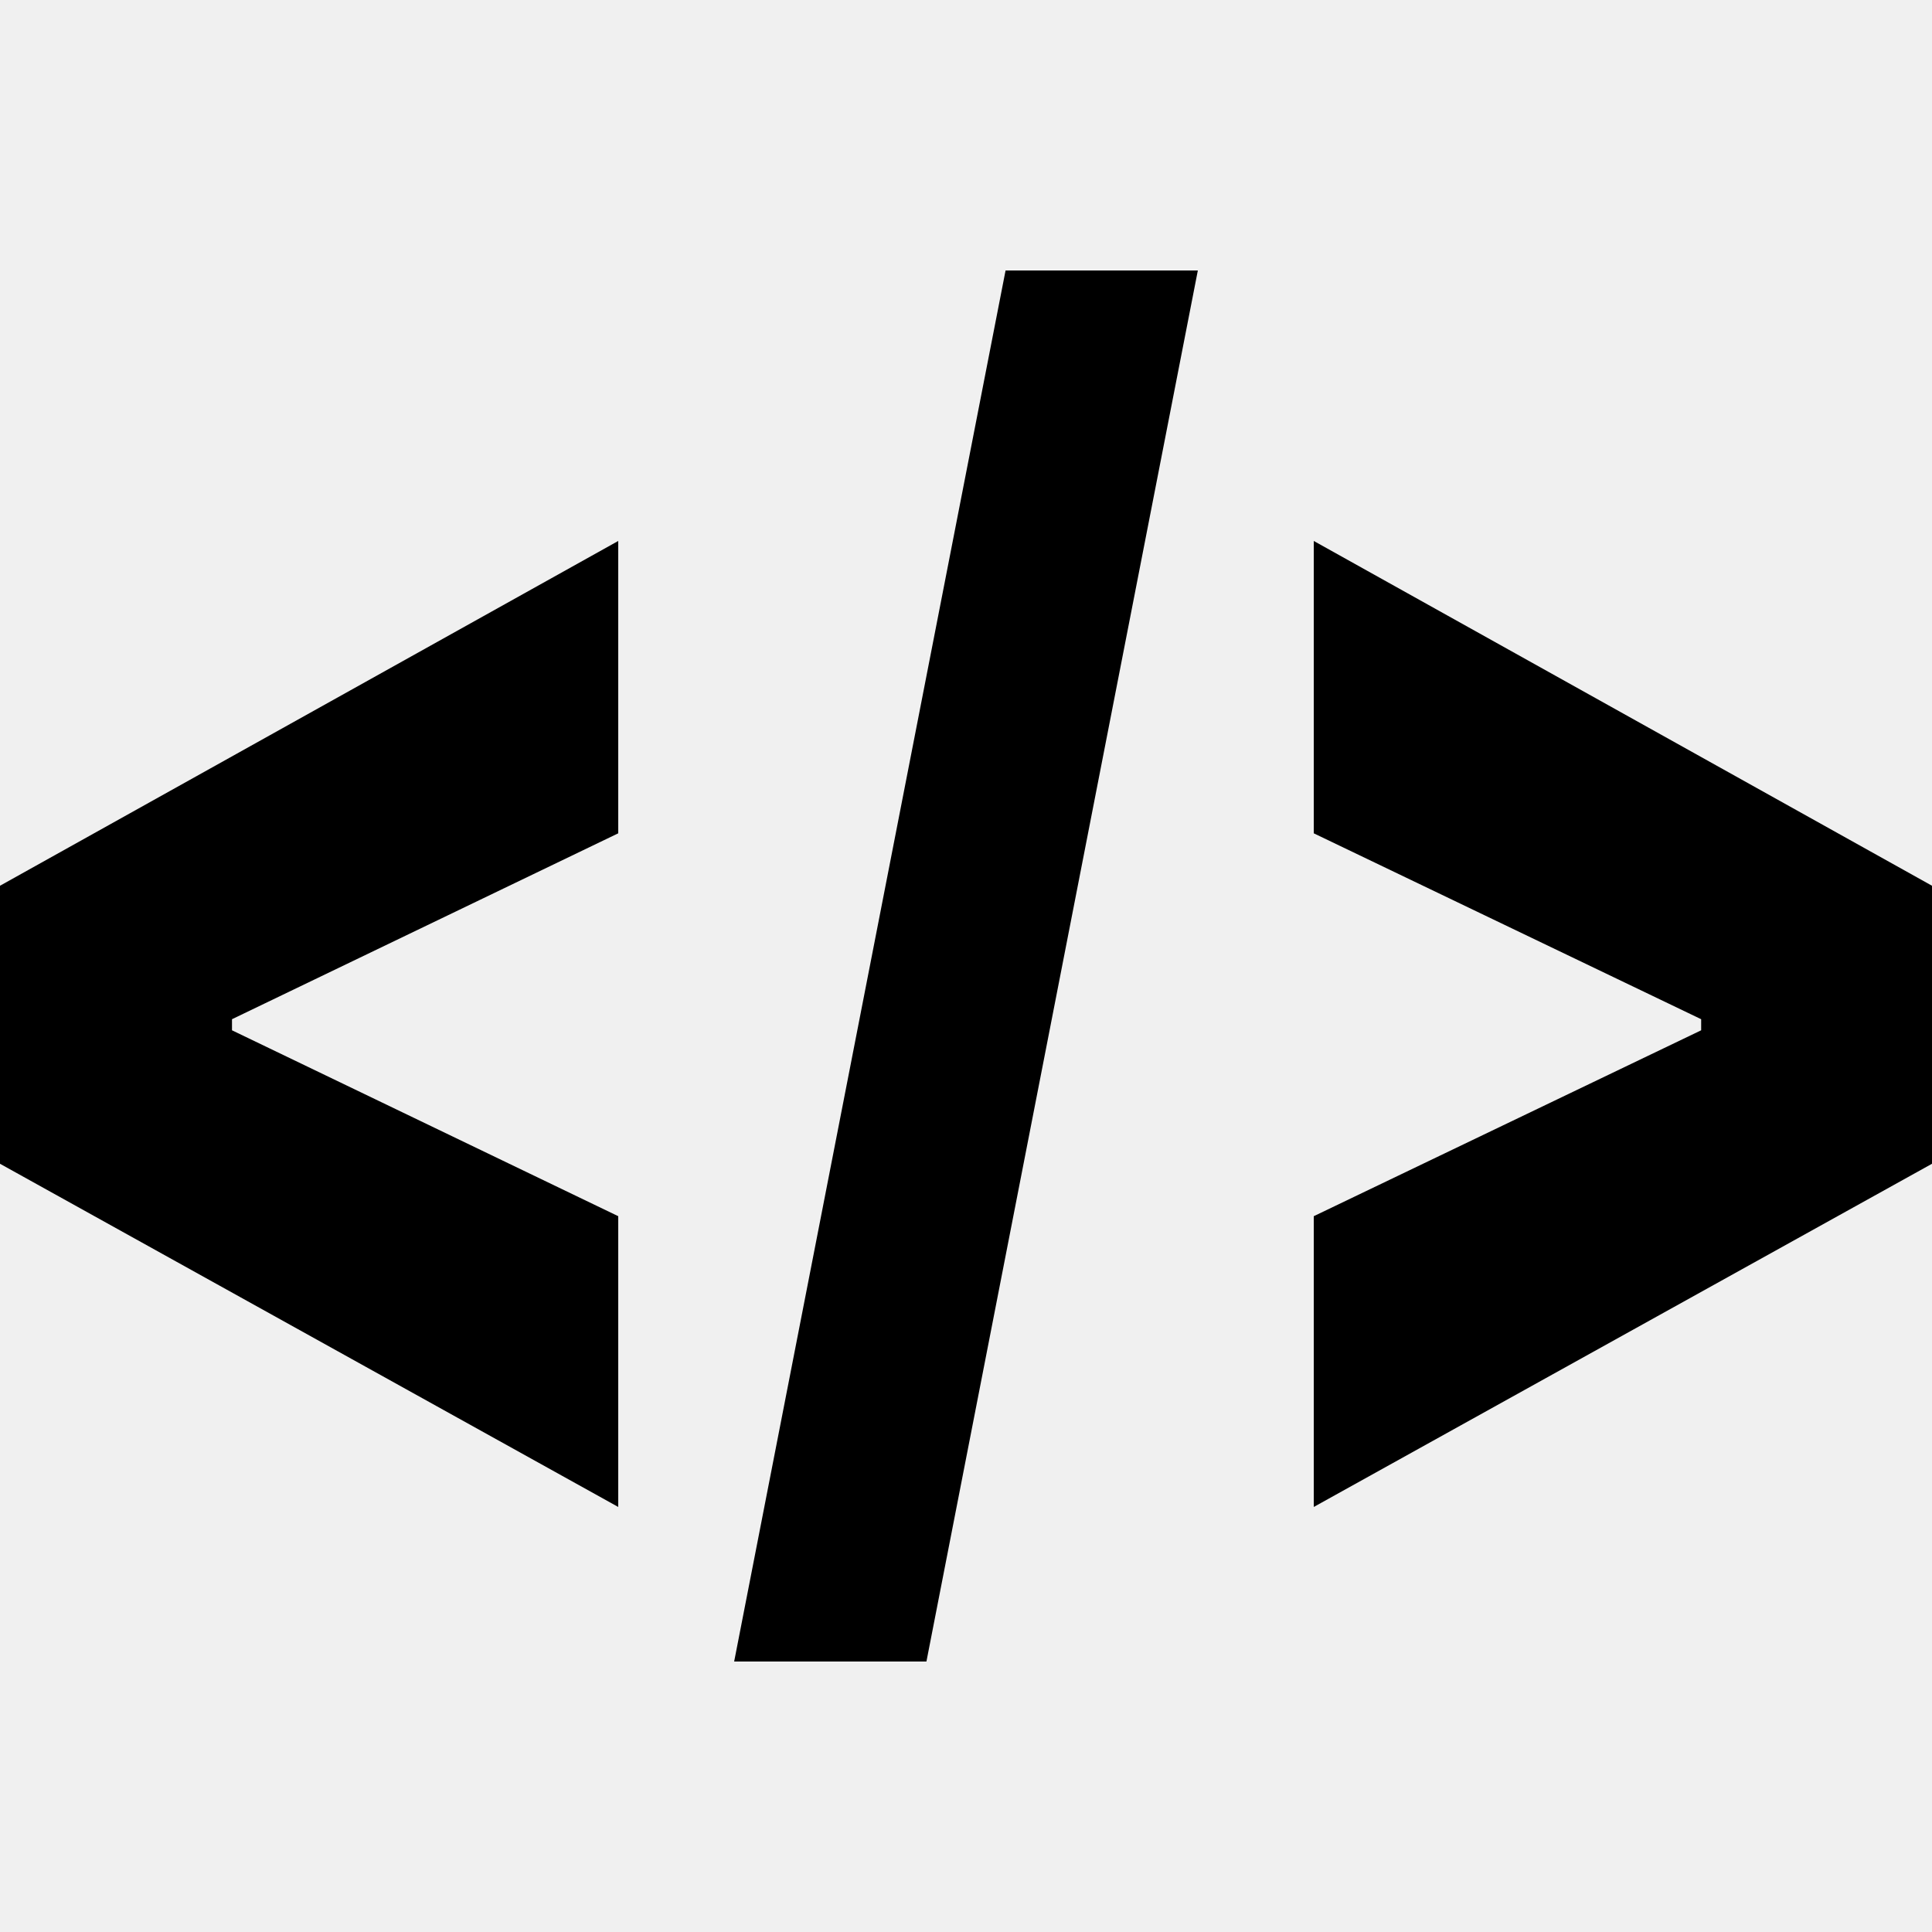
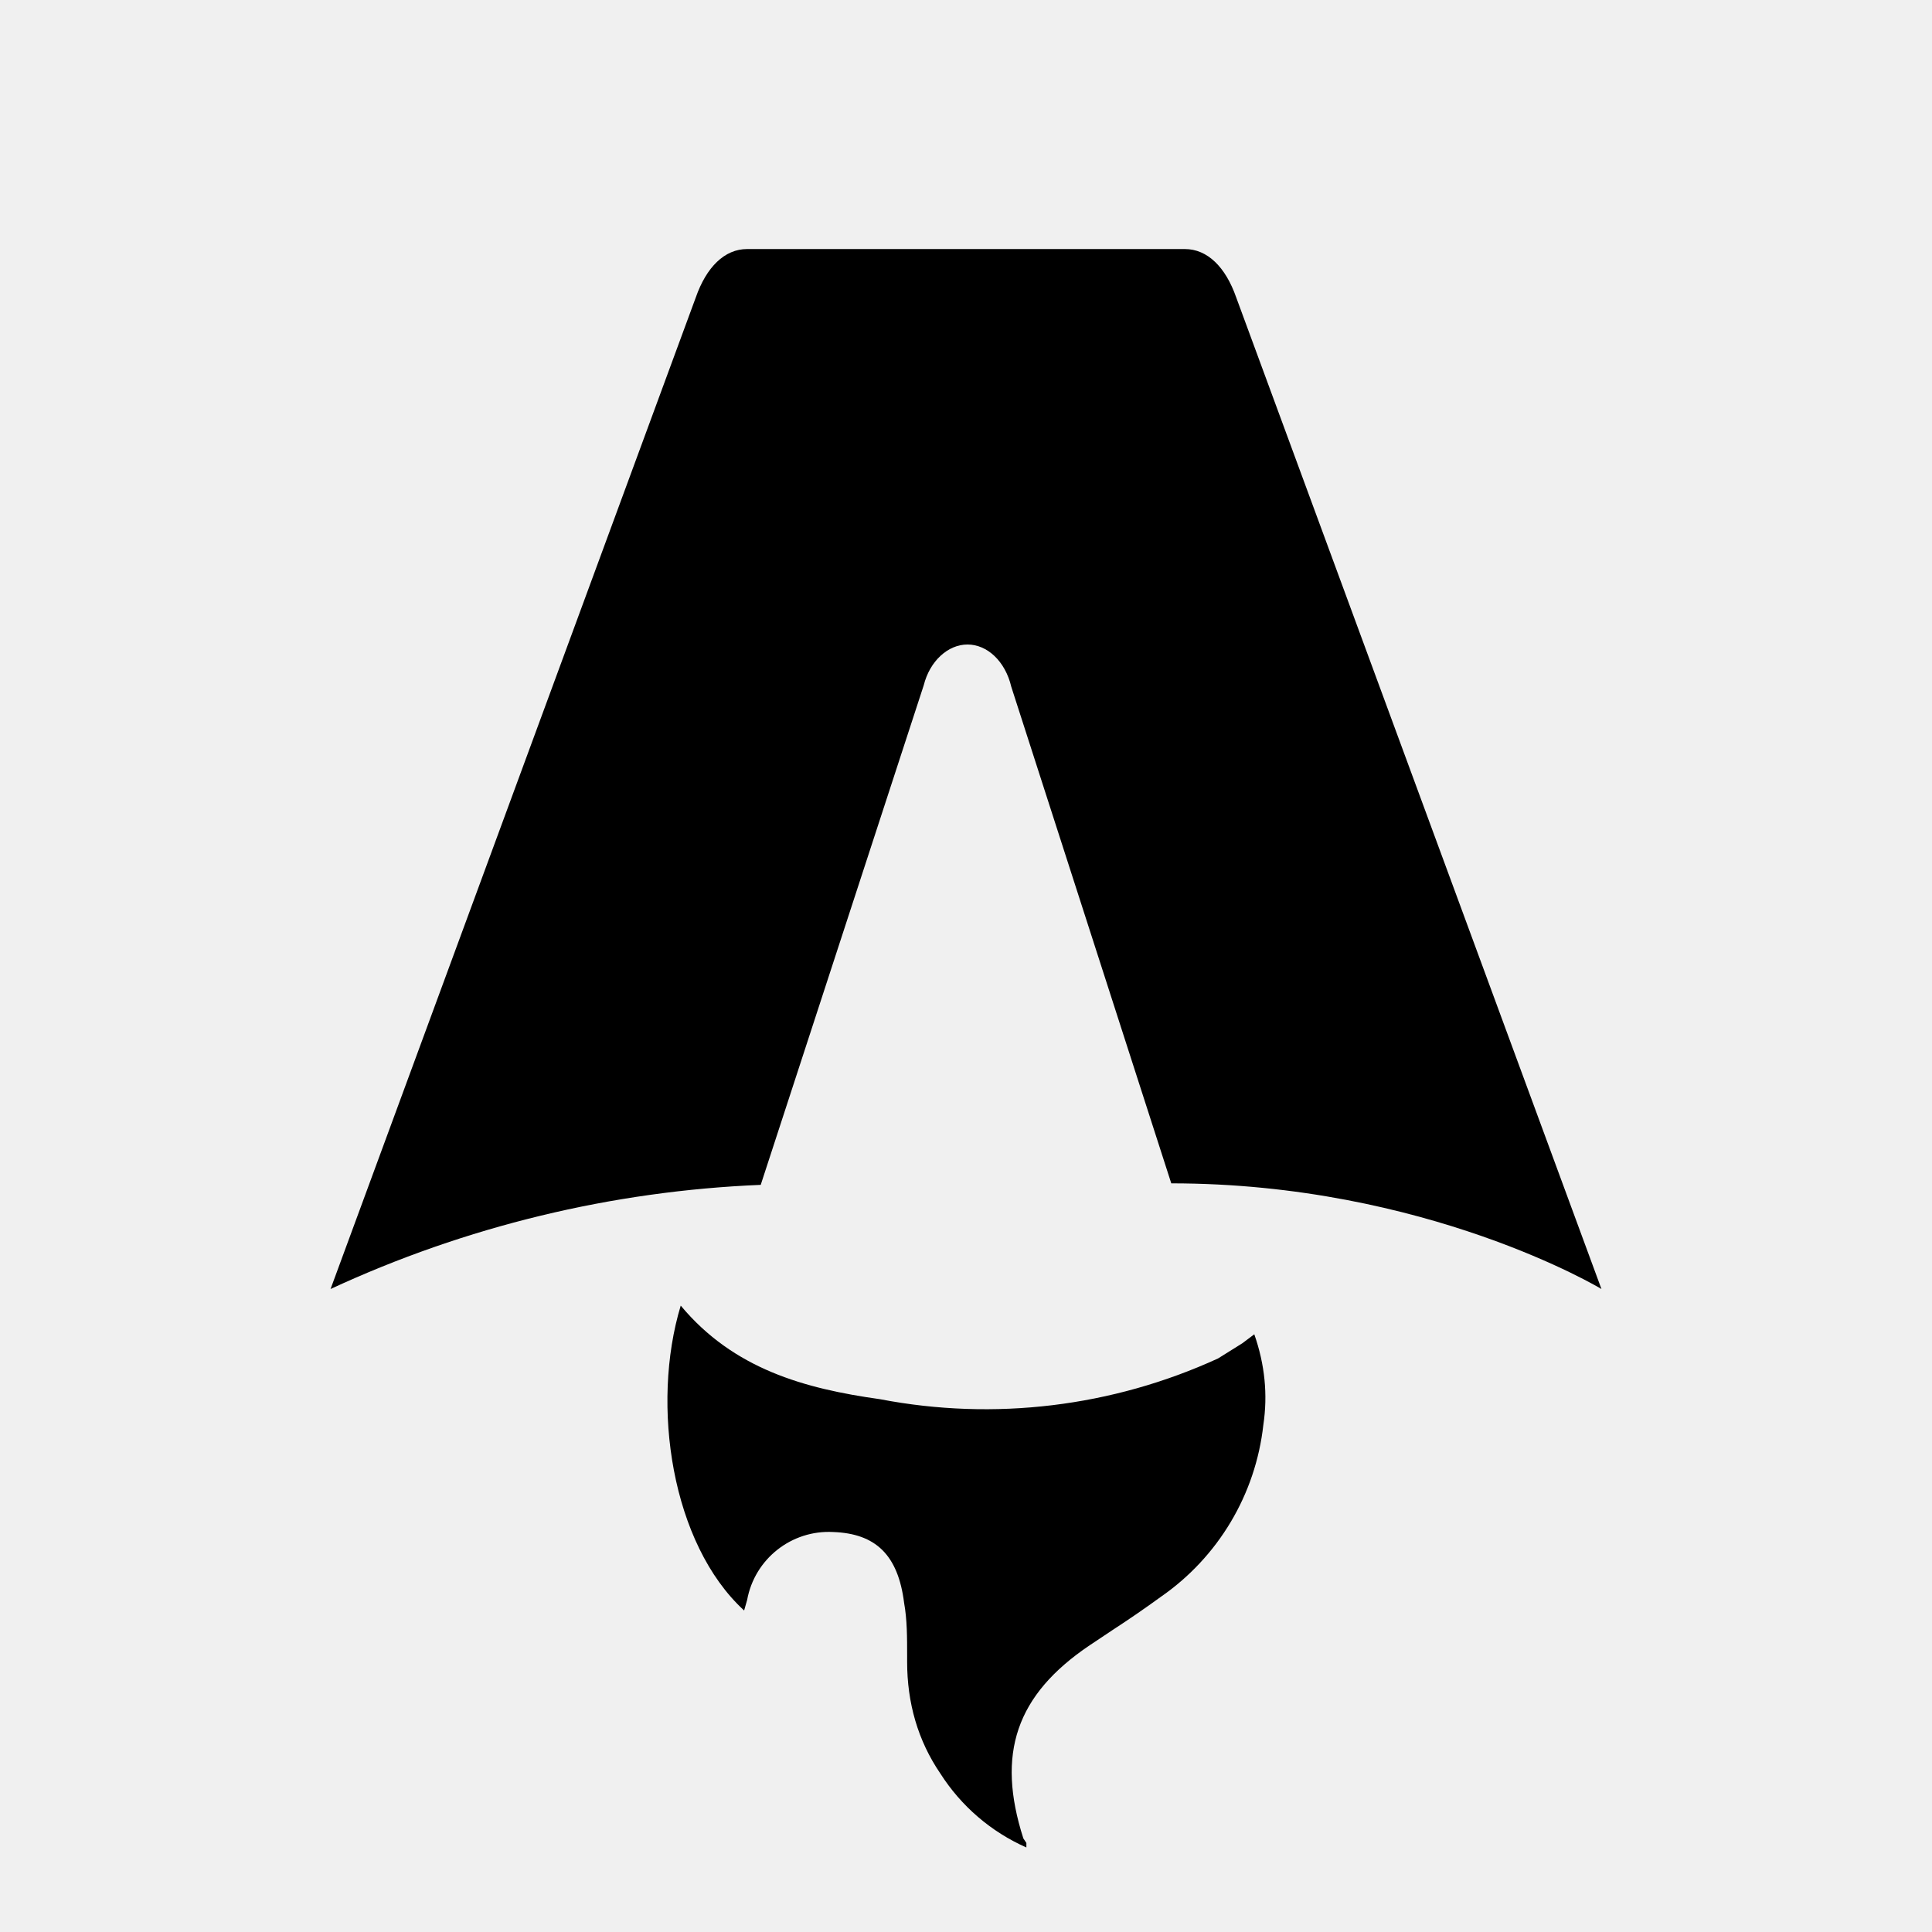
- <svg xmlns="http://www.w3.org/2000/svg" width="50px" height="50px" viewBox="0 0 50 50" version="1.1">
-   <g stroke="none" stroke-width="1" fill="none" fill-rule="evenodd">
-     <polygon fill="#000000" fill-rule="nonzero" points="0 30.118 0 22.923 16 14 16 21.566 6.004 26.377 6.004 26.664 16 31.475 16 39" />
-     <polygon fill="#000000" fill-rule="nonzero" points="31 7 23.976 43 19 43 26.024 7" />
-     <polygon fill="#000000" fill-rule="nonzero" points="50 30.118 34 39 34 31.475 44.026 26.664 44.026 26.377 34 21.566 34 14 50 22.923" />
-   </g>
+ <svg xmlns="http://www.w3.org/2000/svg" fill="none" viewBox="0 0 128 128">
+   <path d="M50.4 78.5a75.1 75.1 0 0 0-28.5 6.9l24.2-65.7c.7-2 1.9-3.2 3.4-3.2h29c1.5 0 2.7 1.2 3.4 3.2l24.2 65.7s-11.6-7-28.5-7L67 45.5c-.4-1.7-1.6-2.8-2.9-2.8-1.3 0-2.5 1.1-2.9 2.7L50.4 78.5Zm-1.1 28.2Zm-4.2-20.2c-2 6.6-.6 15.8 4.2 20.2a17.5 17.5 0 0 1 .2-.7 5.5 5.5 0 0 1 5.7-4.5c2.8.1 4.3 1.5 4.7 4.7.2 1.1.2 2.3.2 3.5v.4c0 2.7.7 5.2 2.2 7.4a13 13 0 0 0 5.7 4.9v-.3l-.2-.3c-1.8-5.6-.5-9.5 4.4-12.8l1.5-1a73 73 0 0 0 3.2-2.2 16 16 0 0 0 6.8-11.4c.3-2 .1-4-.6-6l-.8.6-1.6 1a37 37 0 0 1-22.4 2.7c-5-.7-9.7-2-13.2-6.2Z" />
  <style>
-         polygon { fill: #000; }
+         path { fill: #000; }
        @media (prefers-color-scheme: dark) {
-             polygon { fill: #FFF; }
+             path { fill: #FFF; }
        }
    </style>
</svg>
